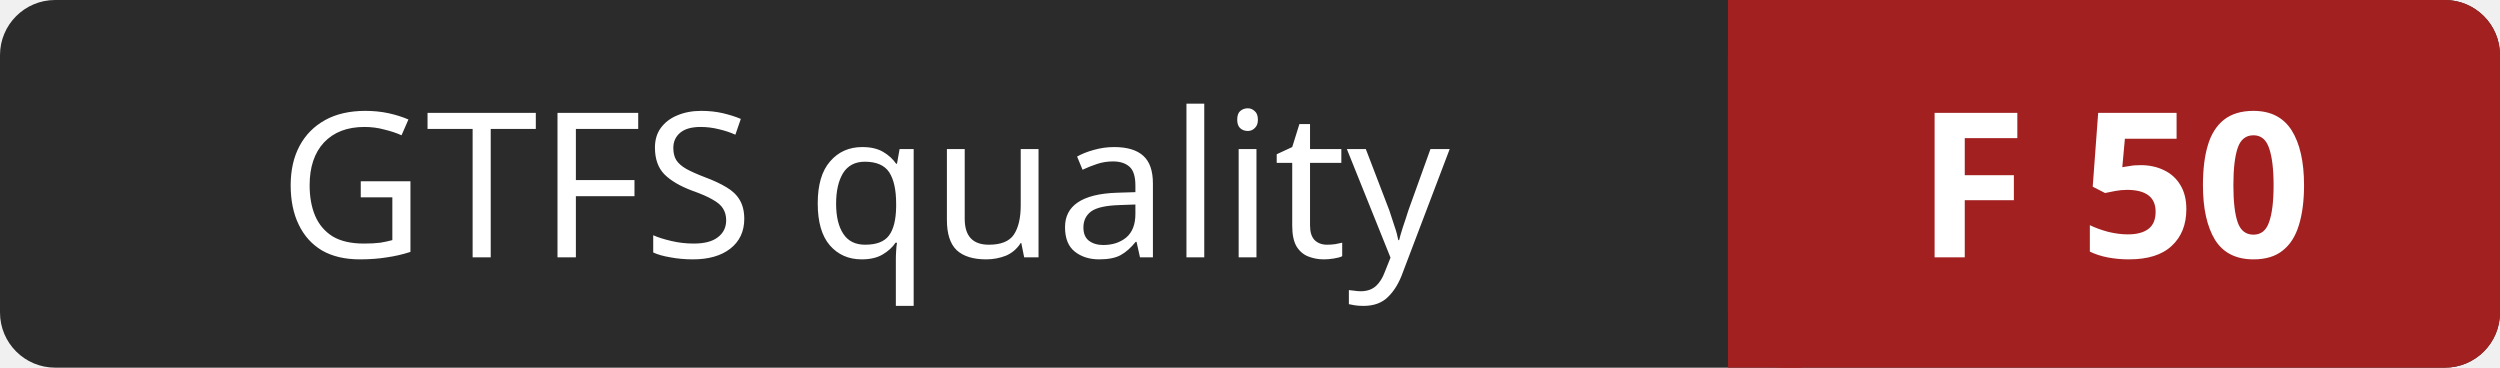
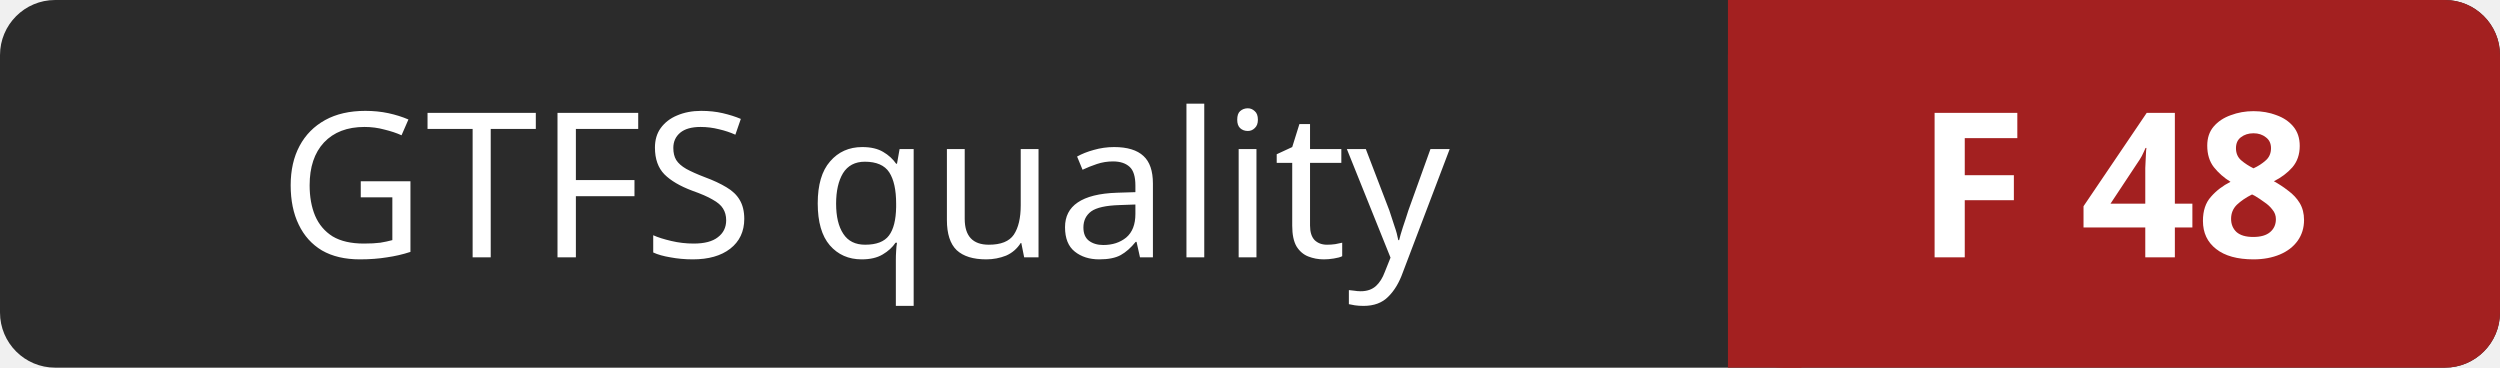
- <svg xmlns="http://www.w3.org/2000/svg" width="136" height="20" role="img" aria-label="GTFS quality: F 50">
+ <svg xmlns="http://www.w3.org/2000/svg" width="136" height="20" role="img" aria-label="GTFS quality: F 48">
  <rect width="136" height="20" rx="3" fill="#2b2b2b" />
  <rect x="94" width="42" height="20" rx="3" fill="#a32020" />
  <rect x="94" width="4" height="20" fill="#a32020" />
  <g fill="#ffffff" font-family="Verdana,Geneva,sans-serif" font-size="11" text-anchor="middle">
    <text x="47" y="14">GTFS quality</text>
-     <text x="115" y="14" font-weight="bold">F 50</text>
+     <text x="115" y="14" font-weight="bold">F 48</text>
  </g>
</svg>
